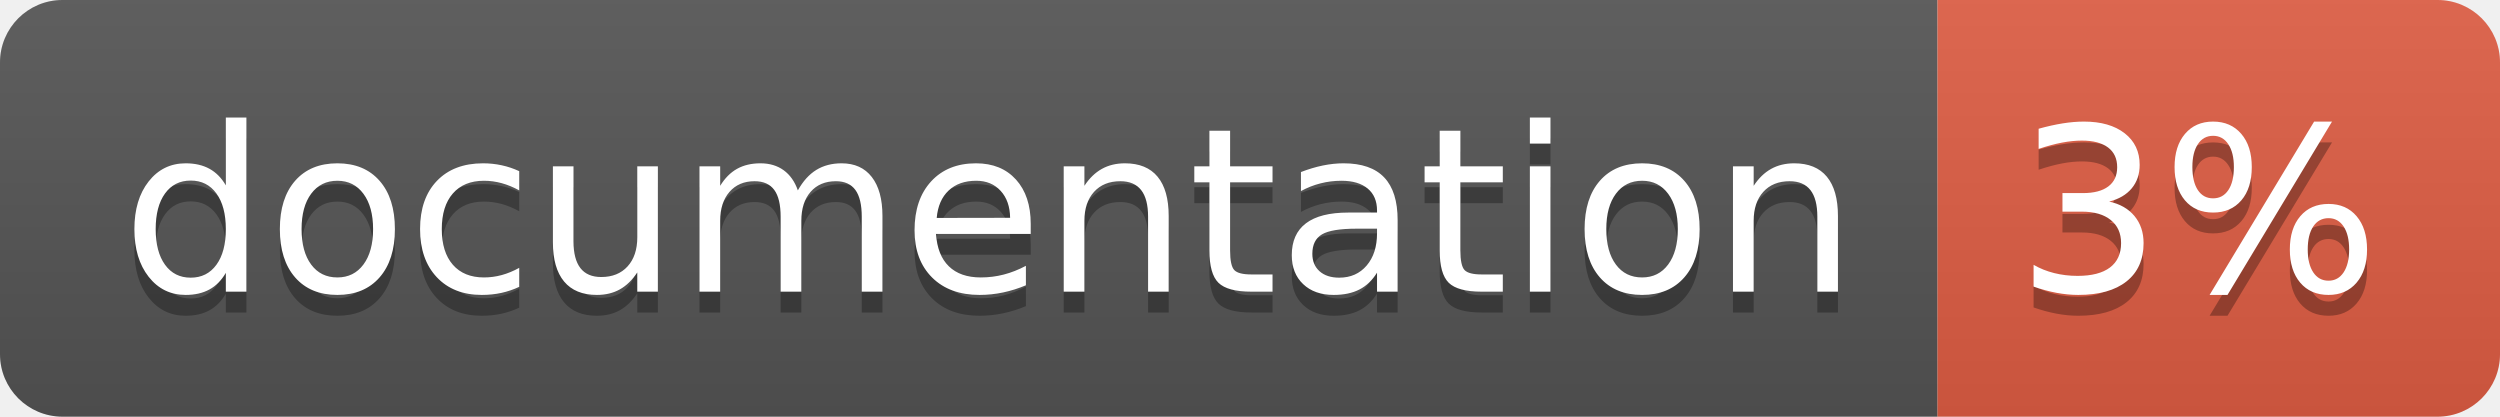
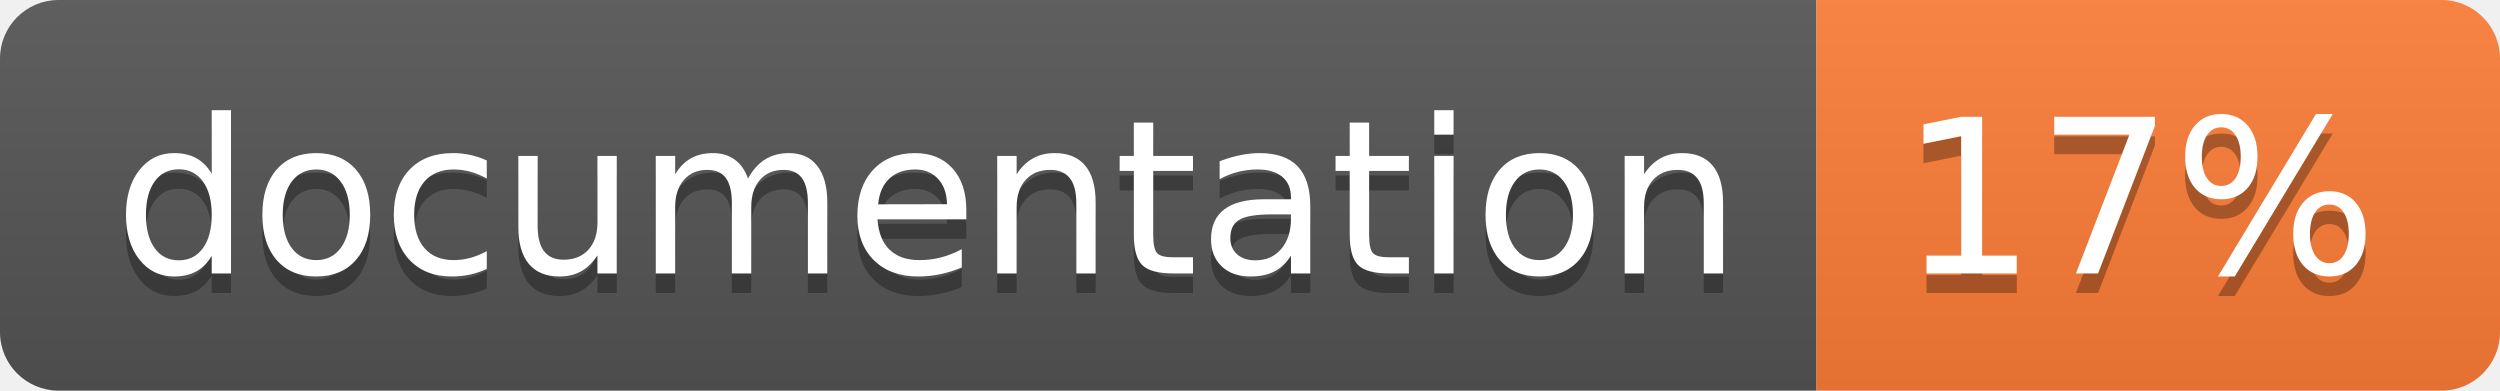
- <svg xmlns="http://www.w3.org/2000/svg" width="120" height="20">
+ <svg xmlns="http://www.w3.org/2000/svg" width="128" height="20">
  <linearGradient id="b" x2="0" y2="100%">
    <stop offset="0" stop-color="#bbb" stop-opacity=".1" />
    <stop offset="1" stop-opacity=".1" />
  </linearGradient>
  <clipPath id="a">
-     <rect width="120" height="20" rx="3" fill="#fff" />
+     <rect width="128" height="20" rx="3" fill="#fff" />
  </clipPath>
  <g clip-path="url(#a)">
    <path fill="#555" d="M0 0h93v20H0z" />
-     <path fill="#e05d44" d="M93 0h27v20H93z" />
-     <path fill="url(#b)" d="M0 0h120v20H0z" />
+     <path fill="#fe7d37" d="M93 0h35v20H93z" />
+     <path fill="url(#b)" d="M0 0h128v20H0z" />
  </g>
  <g fill="#fff" text-anchor="middle" font-family="DejaVu Sans,Verdana,Geneva,sans-serif" font-size="110">
    <text x="475" y="150" fill="#010101" fill-opacity=".3" transform="scale(.1)" textLength="830">
      documentation
    </text>
    <text x="475" y="140" transform="scale(.1)" textLength="830">
      documentation
    </text>
-     <text x="1055" y="150" fill="#010101" fill-opacity=".3" transform="scale(.1)" textLength="170">
-       3%
+     <text x="1095" y="150" fill="#010101" fill-opacity=".3" transform="scale(.1)" textLength="250">
+       17%
    </text>
-     <text x="1055" y="140" transform="scale(.1)" textLength="170">
-       3%
+     <text x="1095" y="140" transform="scale(.1)" textLength="250">
+       17%
    </text>
  </g>
</svg>
